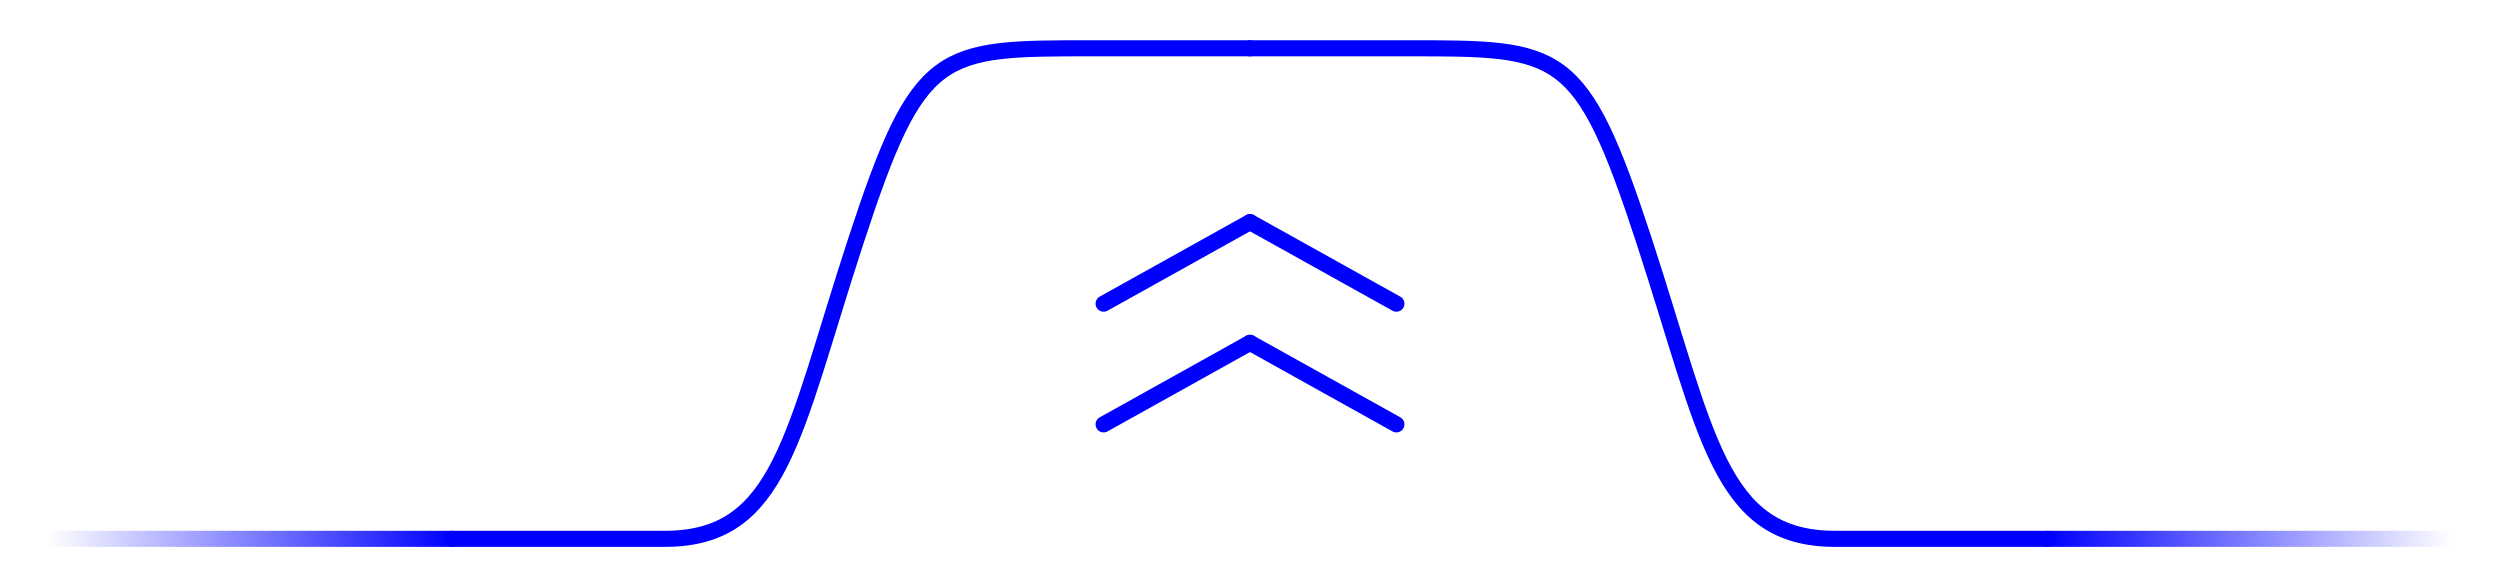
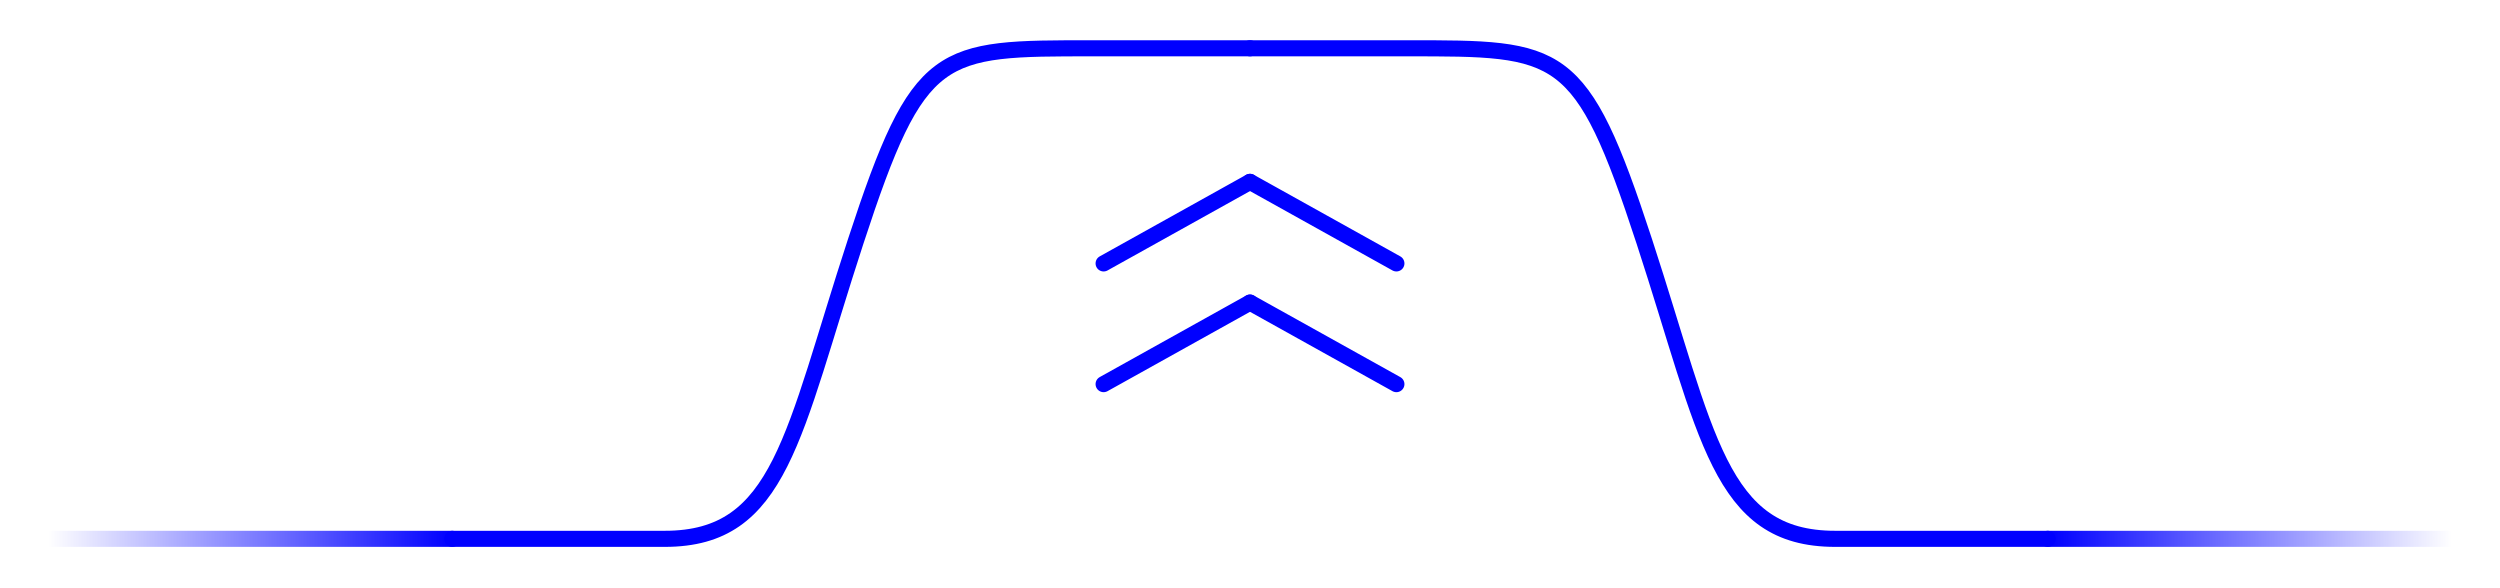
<svg xmlns="http://www.w3.org/2000/svg" xmlns:xlink="http://www.w3.org/1999/xlink" width="328.747mm" height="77.205mm" viewBox="0 0 328.747 77.205" version="1.1" id="svg1" xml:space="preserve">
  <defs id="defs1">
    <linearGradient id="linearGradient6">
      <stop style="stop-color:#0000ff;stop-opacity:1;" offset="0" id="stop6" />
      <stop style="stop-color:#0000ff;stop-opacity:0;" offset="1" id="stop7" />
    </linearGradient>
    <linearGradient xlink:href="#linearGradient6" id="linearGradient7" x1="374.732" y1="429.795" x2="522.732" y2="429.795" gradientUnits="userSpaceOnUse" gradientTransform="matrix(0.3588724,0,0,0.3584719,169.3182,275.7257)" />
    <filter style="color-interpolation-filters:sRGB" id="filter28" x="-0.031" y="-0.074" width="1.062" height="1.18">
      <feFlood result="flood" in="SourceGraphic" flood-opacity="1" flood-color="rgb(0,0,0)" id="feFlood27" />
      <feGaussianBlur result="blur" in="SourceGraphic" stdDeviation="2" id="feGaussianBlur27" />
      <feOffset result="offset" in="blur" dx="0" dy="2" id="feOffset27" />
      <feComposite result="comp1" operator="in" in="flood" in2="offset" id="feComposite27" />
      <feComposite result="comp2" operator="over" in="SourceGraphic" in2="comp1" id="feComposite28" />
    </filter>
  </defs>
  <g id="layer1" transform="translate(-34.51492,-358.9408)">
    <g id="g2">
-       <path id="rect5" style="fill:none;fill-rule:evenodd;stroke:#0000ff;stroke-width:2.117;stroke-linecap:round;stroke-linejoin:round;stroke-miterlimit:10;stroke-dasharray:none;stroke-dashoffset:2.6" d="m 198.888,365.291 h 20.602 c 20.333,0 22.902,-0.132 31.243,25.379 8.341,25.51 9.809,39.126 25.098,39.126 l 27.967,1.3e-4" />
-       <use x="0" y="0" xlink:href="#rect5" id="use5" transform="matrix(-1,0,0,1,397.7773,3.3333315e-8)" />
+       <path id="use5" style="fill:none;fill-rule:evenodd;stroke:#0000ff;stroke-width:2.117;stroke-linecap:round;stroke-linejoin:round;stroke-miterlimit:10;stroke-dasharray:none;stroke-dashoffset:2.6" d="m 198.889,365.291 h -20.603 c -20.333,0 -22.902,-0.132 -31.243,25.379 -8.341,25.51 -9.809,39.126 -25.098,39.126 l -27.967,1.3e-4" />
      <path style="fill:#ff6600;fill-rule:evenodd;stroke:url(#linearGradient7);stroke-width:2.117;stroke-linecap:round;stroke-linejoin:round;stroke-miterlimit:10;stroke-dasharray:none;stroke-dashoffset:2.6" d="m 303.799,429.795 h 53.113" id="path6" />
      <use x="0" y="0" xlink:href="#path6" id="use7" transform="matrix(-1,0,0,1,397.7773,1.3963333e-4)" />
-       <path style="fill:none;fill-rule:evenodd;stroke:#0000ff;stroke-width:2.117;stroke-linecap:round;stroke-miterlimit:10;stroke-dasharray:none;stroke-dashoffset:2.6" d="M 218.138,398.871 198.888,388.148" id="path7" />
+       <path style="fill:none;fill-rule:evenodd;stroke:#0000ff;stroke-width:2.117;stroke-linecap:round;stroke-miterlimit:10;stroke-dasharray:none;stroke-dashoffset:2.6" d="M 218.138,393.579 198.888,382.856" id="path7" />
      <use x="0" y="0" xlink:href="#path7" id="use8" transform="translate(0,15.875)" />
-       <use x="0" y="0" xlink:href="#path7" id="use9" transform="matrix(-1,0,0,1,397.7773,3.3333315e-8)" />
+       <use x="0" y="0" xlink:href="#path7" id="use9" transform="matrix(-1,0,0,1,397.7773,3.3333372e-8)" />
      <use x="0" y="0" xlink:href="#path7" id="use10" transform="matrix(-1,0,0,1,397.7773,15.875)" />
+       <path style="fill:none;fill-rule:evenodd;stroke:#0000ff;stroke-width:2.117;stroke-linecap:round;stroke-linejoin:round;stroke-miterlimit:10;stroke-dasharray:none;stroke-dashoffset:2.6" d="m 198.888,365.291 h 20.603 c 20.333,0 22.902,-0.132 31.243,25.379 8.341,25.51 9.809,39.126 25.098,39.126 l 27.967,1.3e-4" id="path4" />
    </g>
  </g>
</svg>
